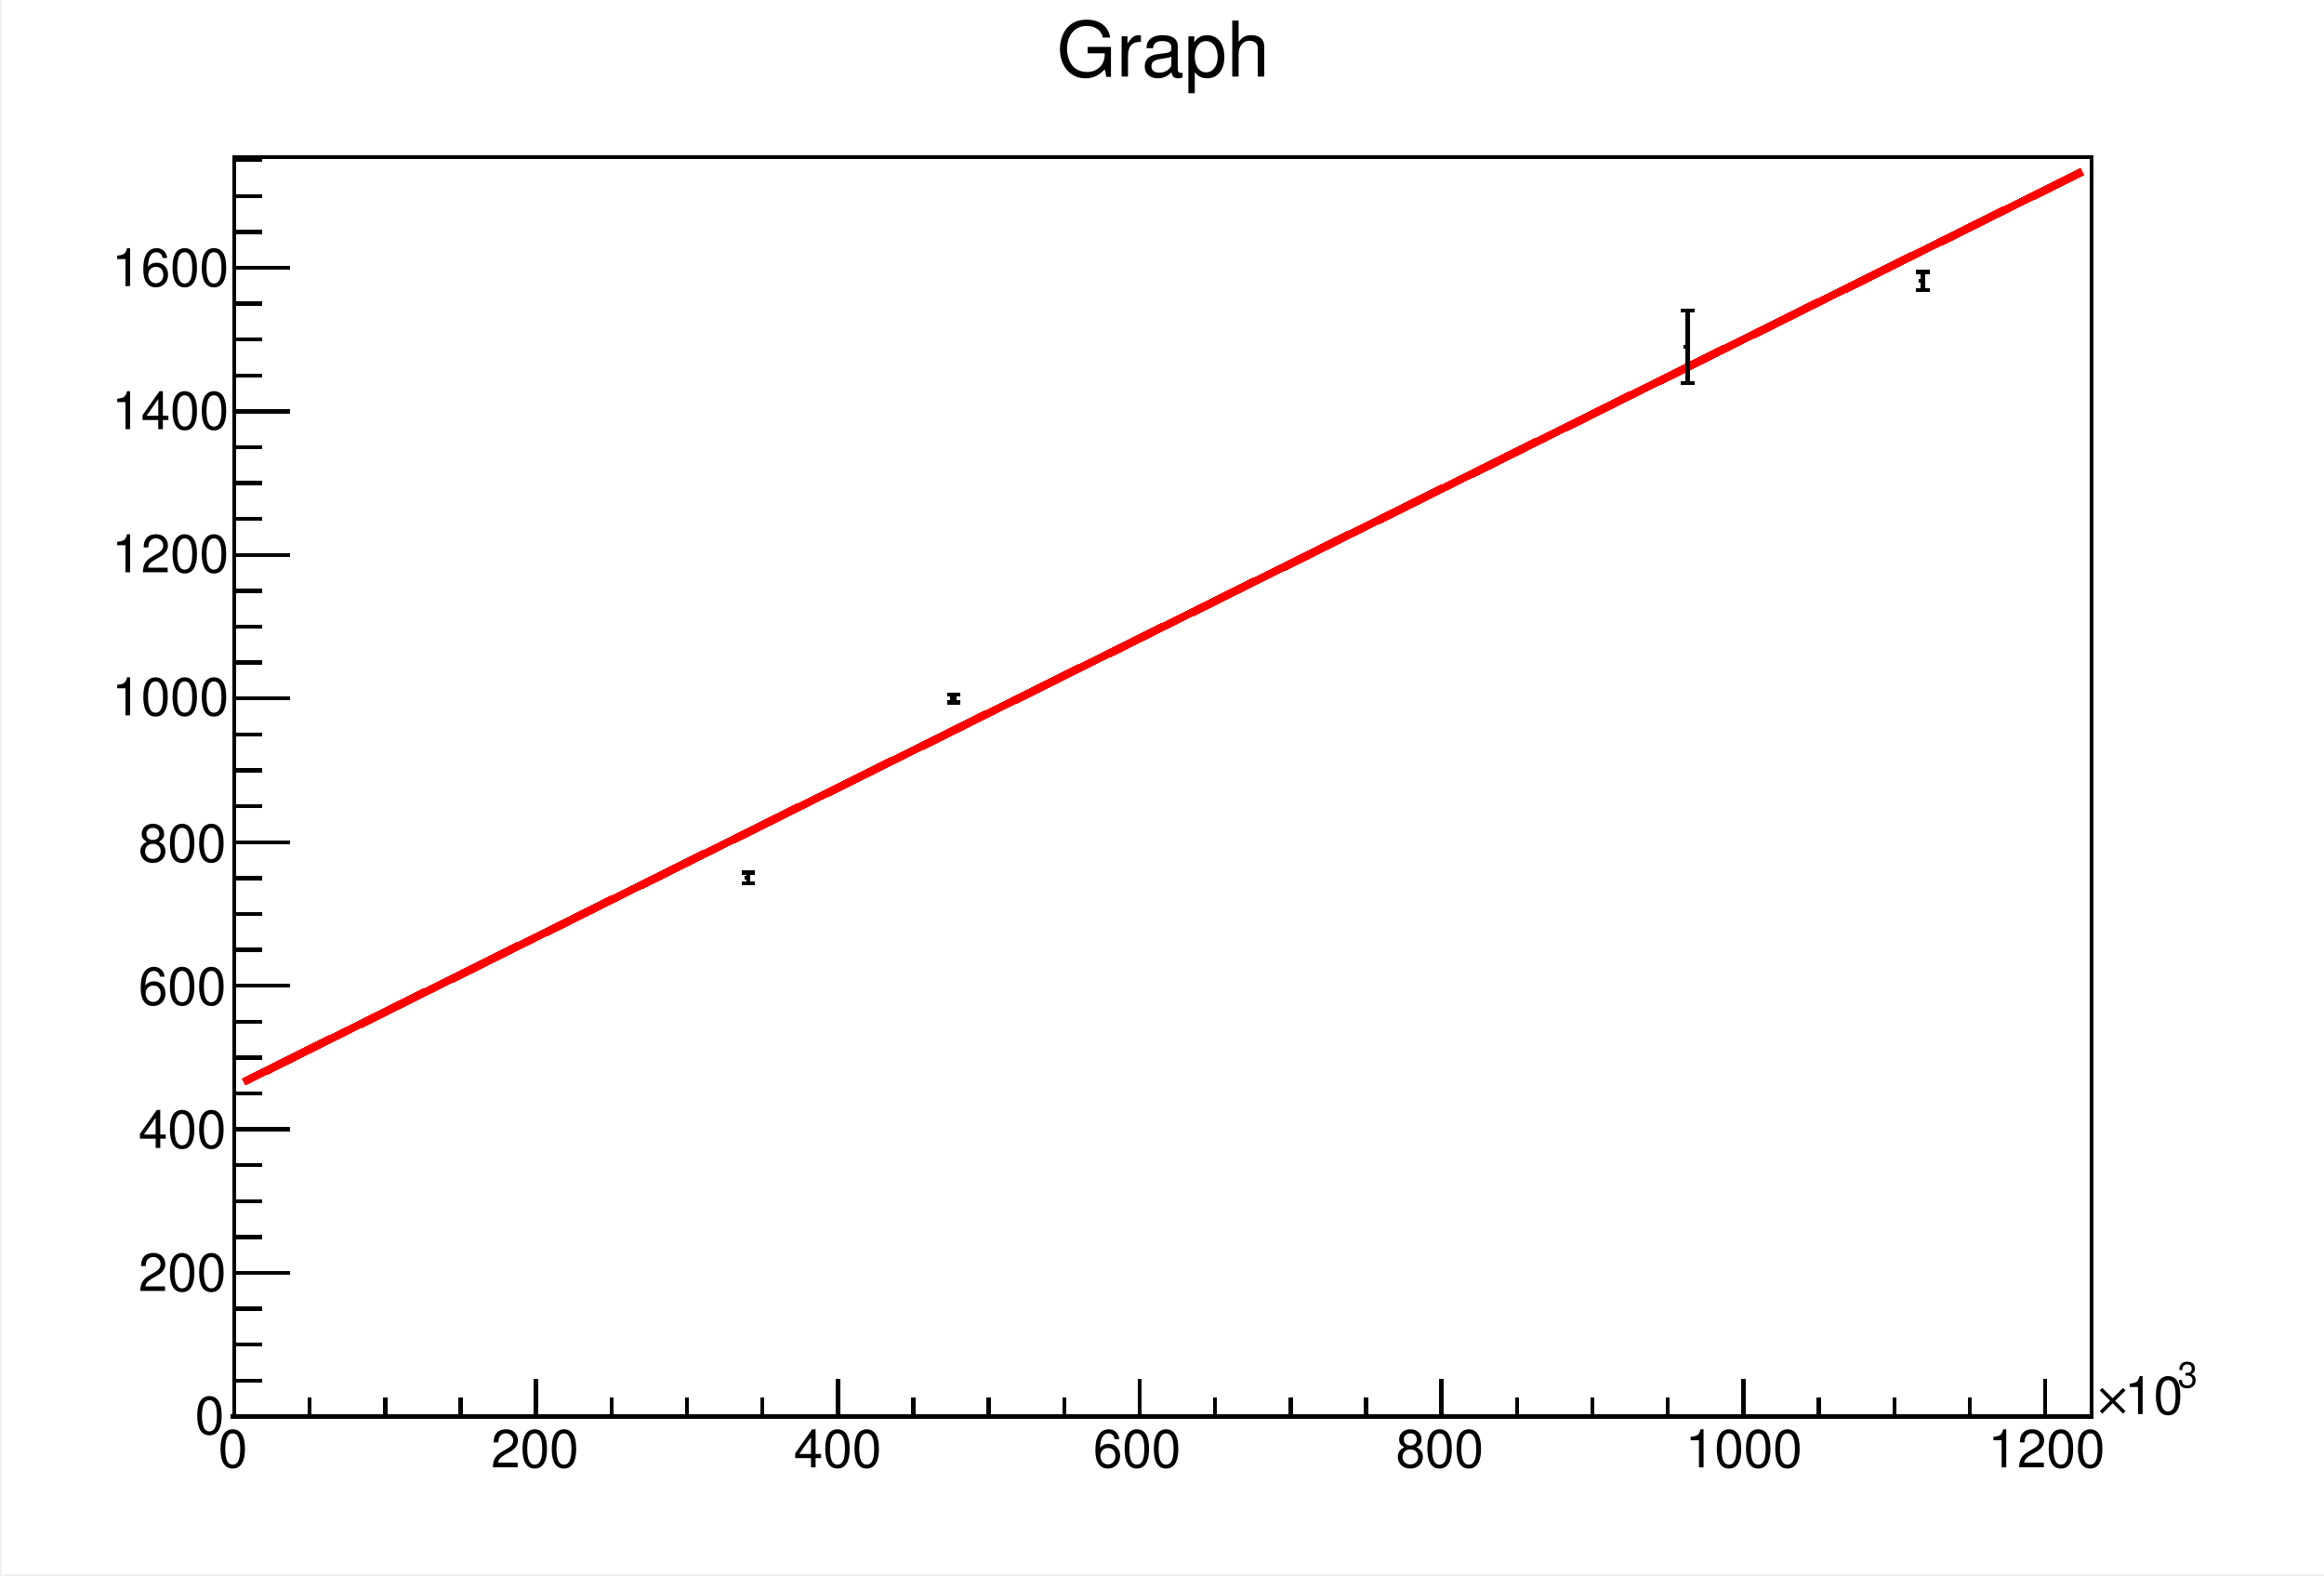
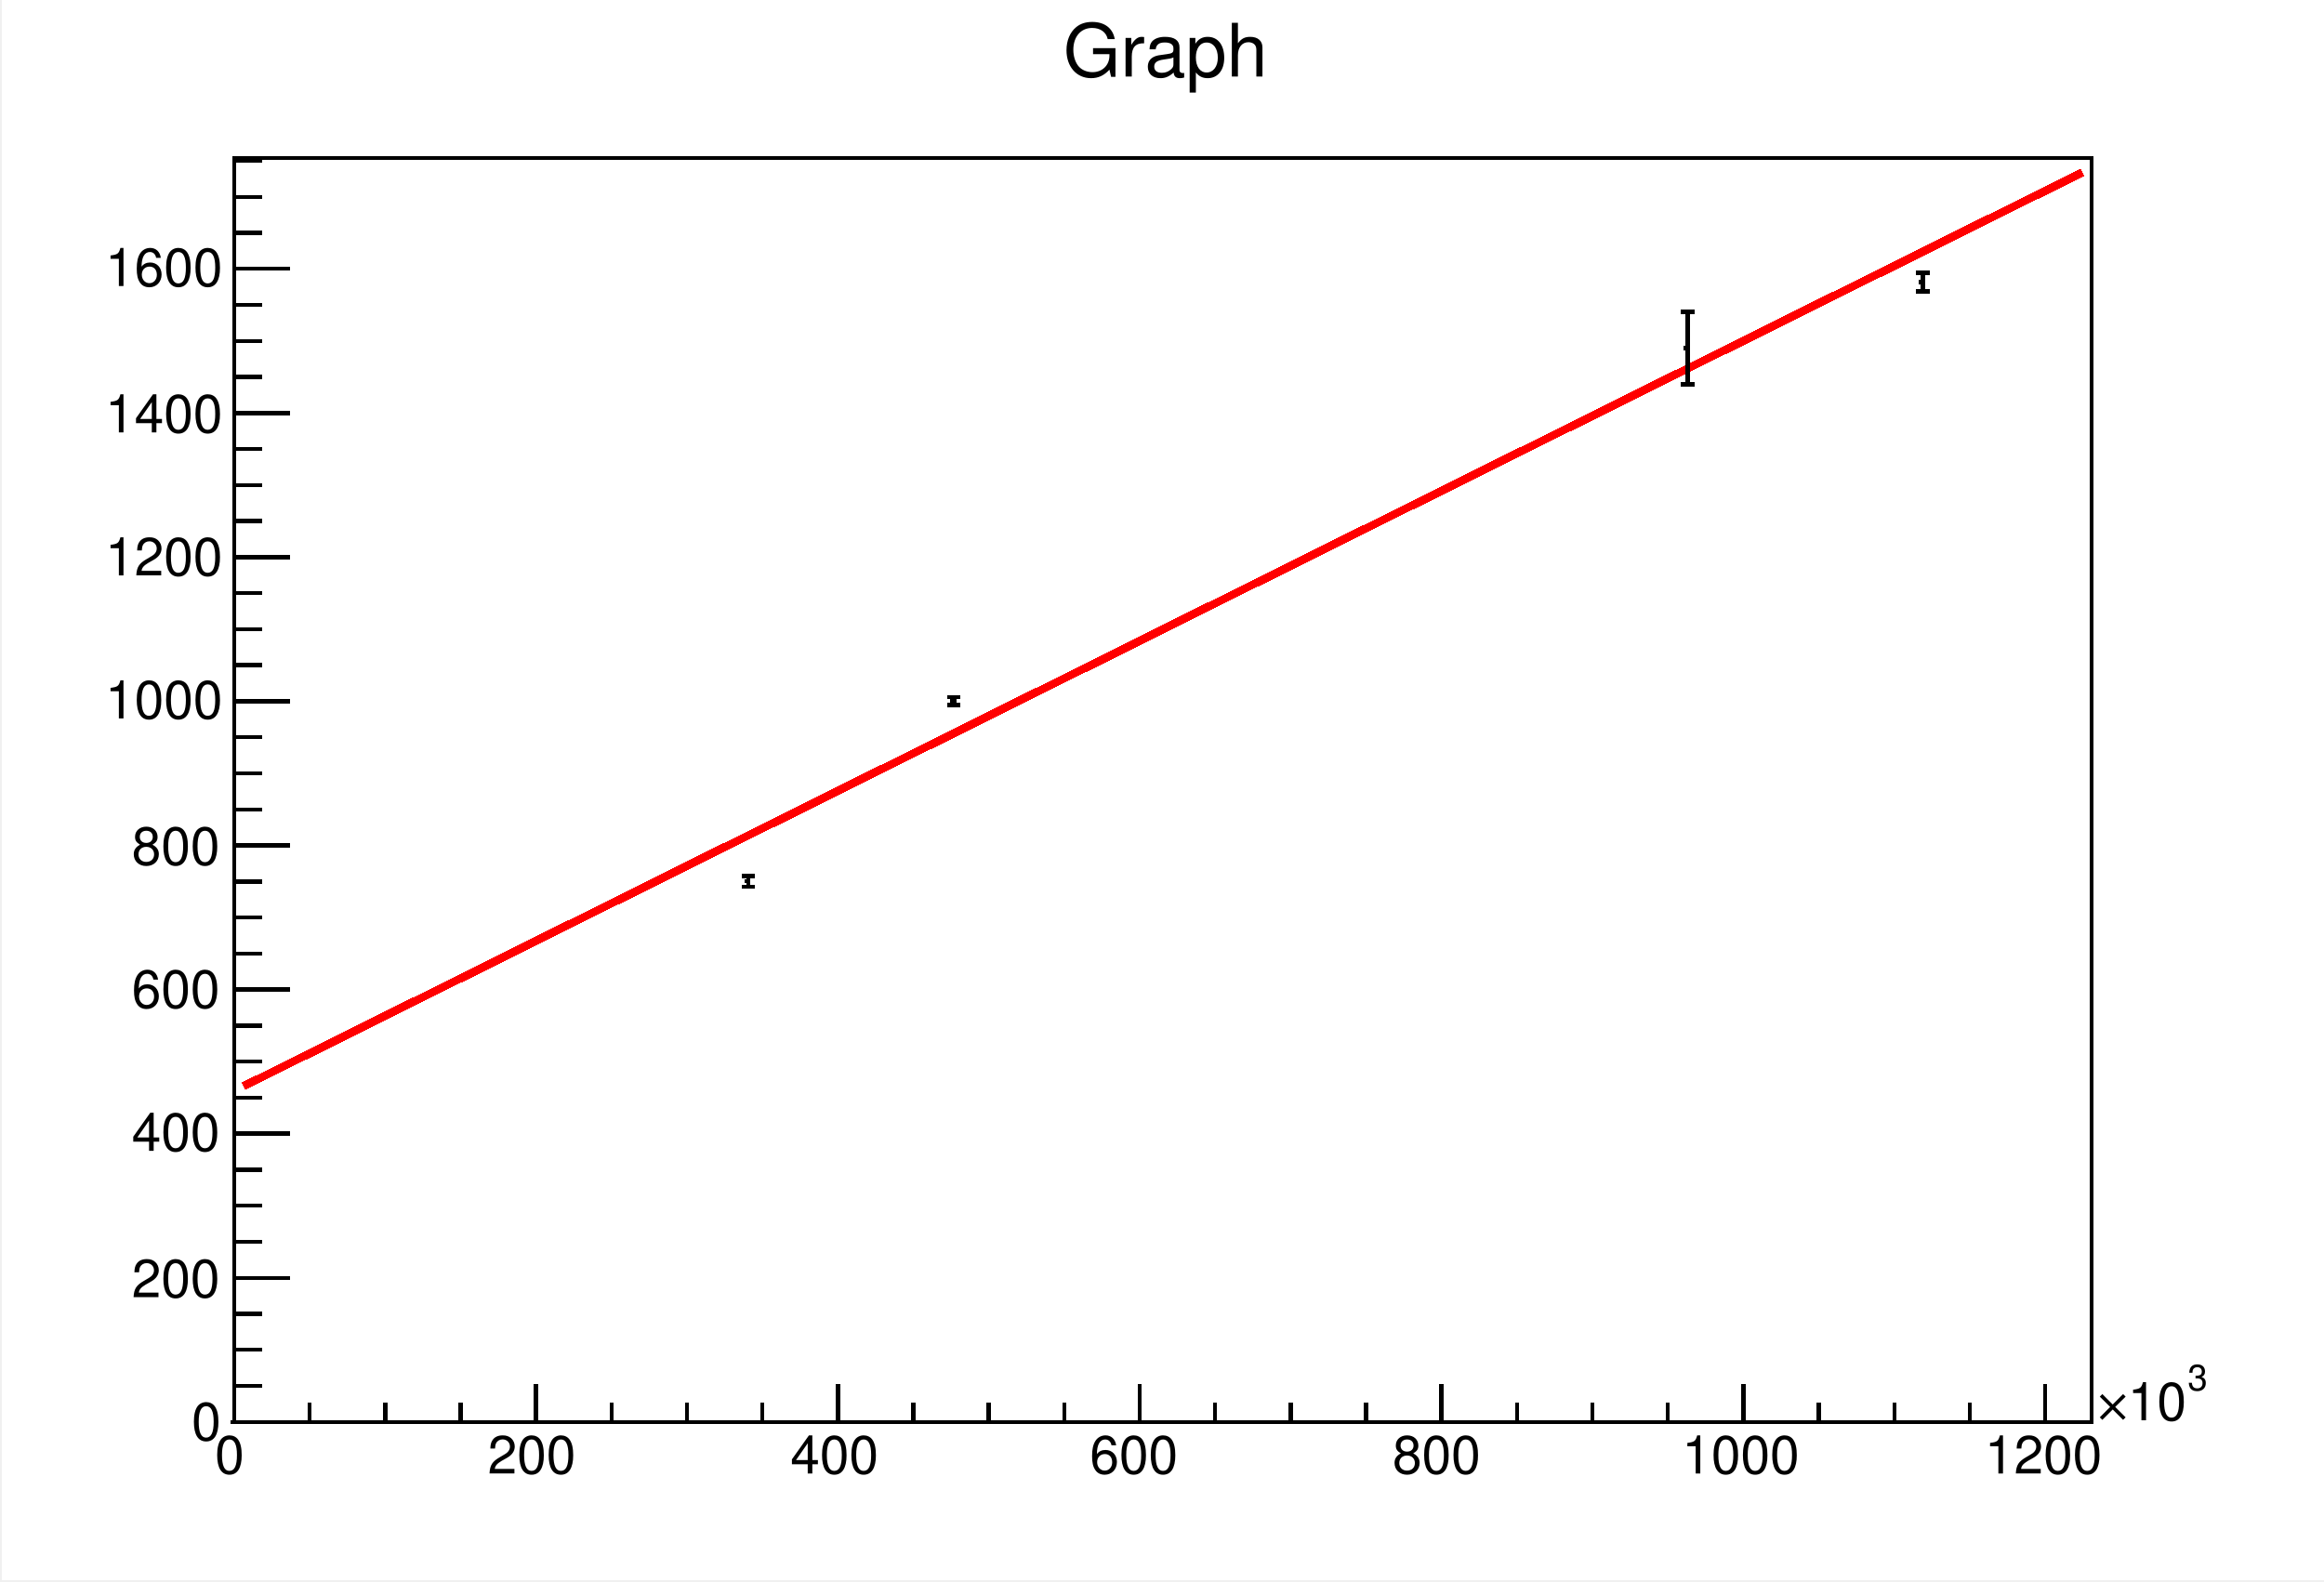
- <svg xmlns="http://www.w3.org/2000/svg" width="567.429" height="384.68" viewBox="0 0 567.429 384.68" shape-rendering="crispEdges">
+ <svg xmlns="http://www.w3.org/2000/svg" width="567.429" height="386.304" viewBox="0 0 567.429 386.304" shape-rendering="crispEdges">
  <defs>
</defs>
-   <rect x="0.5" y="0" width="566.929" height="384.18" fill="white" />
-   <rect x="57.193" y="38.418" width="453.543" height="307.344" fill="white" />
-   <rect x="57.193" y="38.418" width="453.543" height="307.344" fill="none" stroke="black" />
-   <rect x="57.193" y="38.418" width="453.543" height="307.344" fill="white" />
-   <rect x="57.193" y="38.418" width="453.543" height="307.344" fill="none" stroke="black" />
-   <path d="M57.193,345.762h 453.543" fill="none" stroke="black" />
-   <path d="M57.193,336.541v 9.22" fill="none" stroke="black" />
-   <path d="M75.616,341.152v 4.61" fill="none" stroke="black" />
-   <path d="M94.039,341.152v 4.61" fill="none" stroke="black" />
-   <path d="M112.463,341.152v 4.61" fill="none" stroke="black" />
-   <path d="M130.886,336.541v 9.22" fill="none" stroke="black" />
-   <path d="M149.309,341.152v 4.61" fill="none" stroke="black" />
-   <path d="M167.732,341.152v 4.61" fill="none" stroke="black" />
-   <path d="M186.156,341.152v 4.61" fill="none" stroke="black" />
-   <path d="M204.579,336.541v 9.22" fill="none" stroke="black" />
-   <path d="M223.002,341.152v 4.61" fill="none" stroke="black" />
-   <path d="M241.425,341.152v 4.61" fill="none" stroke="black" />
-   <path d="M259.849,341.152v 4.61" fill="none" stroke="black" />
-   <path d="M278.272,336.541v 9.22" fill="none" stroke="black" />
-   <path d="M296.695,341.152v 4.61" fill="none" stroke="black" />
-   <path d="M315.118,341.152v 4.61" fill="none" stroke="black" />
-   <path d="M333.542,341.152v 4.61" fill="none" stroke="black" />
-   <path d="M351.965,336.541v 9.22" fill="none" stroke="black" />
-   <path d="M370.388,341.152v 4.61" fill="none" stroke="black" />
-   <path d="M388.811,341.152v 4.61" fill="none" stroke="black" />
-   <path d="M407.234,341.152v 4.61" fill="none" stroke="black" />
-   <path d="M425.658,336.541v 9.22" fill="none" stroke="black" />
-   <path d="M444.081,341.152v 4.61" fill="none" stroke="black" />
-   <path d="M462.504,341.152v 4.61" fill="none" stroke="black" />
-   <path d="M480.927,341.152v 4.61" fill="none" stroke="black" />
-   <path d="M499.351,336.541v 9.22" fill="none" stroke="black" />
-   <path d="M499.351,336.541v 9.22" fill="none" stroke="black" />
-   <text xml:space="preserve" x="53.294" y="358.189" fill="black" font-size="12.836" font-family="Helvetica">0</text>
-   <text xml:space="preserve" x="119.896" y="358.189" fill="black" font-size="12.836" font-family="Helvetica">200</text>
-   <text xml:space="preserve" x="193.808" y="358.189" fill="black" font-size="12.836" font-family="Helvetica">400</text>
-   <text xml:space="preserve" x="266.908" y="358.189" fill="black" font-size="12.836" font-family="Helvetica">600</text>
-   <text xml:space="preserve" x="340.82" y="358.189" fill="black" font-size="12.836" font-family="Helvetica">800</text>
-   <text xml:space="preserve" x="411.483" y="358.189" fill="black" font-size="12.836" font-family="Helvetica">1000</text>
-   <text xml:space="preserve" x="485.395" y="358.189" fill="black" font-size="12.836" font-family="Helvetica">1200</text>
-   <text xml:space="preserve" x="531.691" y="338.695" fill="black" font-size="8.724" font-family="Helvetica">3</text>
-   <text xml:space="preserve" x="518.696" y="345.193" fill="black" font-size="12.836" font-family="Helvetica">10</text>
-   <text xml:space="preserve" x="512.198" y="345.193" fill="black" font-size="12.836" font-family="Times">×</text>
-   <path d="M57.193,345.762v -307.344" fill="none" stroke="black" />
-   <path d="M70.799,345.762h -13.606" fill="none" stroke="black" />
-   <path d="M63.996,337h -6.803" fill="none" stroke="black" />
-   <path d="M63.996,328.238h -6.803" fill="none" stroke="black" />
-   <path d="M63.996,319.476h -6.803" fill="none" stroke="black" />
-   <path d="M70.799,310.714h -13.606" fill="none" stroke="black" />
-   <path d="M63.996,301.952h -6.803" fill="none" stroke="black" />
-   <path d="M63.996,293.19h -6.803" fill="none" stroke="black" />
-   <path d="M63.996,284.428h -6.803" fill="none" stroke="black" />
-   <path d="M70.799,275.666h -13.606" fill="none" stroke="black" />
-   <path d="M63.996,266.904h -6.803" fill="none" stroke="black" />
-   <path d="M63.996,258.142h -6.803" fill="none" stroke="black" />
-   <path d="M63.996,249.38h -6.803" fill="none" stroke="black" />
-   <path d="M70.799,240.618h -13.606" fill="none" stroke="black" />
-   <path d="M63.996,231.856h -6.803" fill="none" stroke="black" />
-   <path d="M63.996,223.094h -6.803" fill="none" stroke="black" />
-   <path d="M63.996,214.332h -6.803" fill="none" stroke="black" />
-   <path d="M70.799,205.57h -13.606" fill="none" stroke="black" />
-   <path d="M63.996,196.808h -6.803" fill="none" stroke="black" />
-   <path d="M63.996,188.046h -6.803" fill="none" stroke="black" />
-   <path d="M63.996,179.284h -6.803" fill="none" stroke="black" />
-   <path d="M70.799,170.522h -13.606" fill="none" stroke="black" />
-   <path d="M63.996,161.76h -6.803" fill="none" stroke="black" />
-   <path d="M63.996,152.998h -6.803" fill="none" stroke="black" />
-   <path d="M63.996,144.236h -6.803" fill="none" stroke="black" />
-   <path d="M70.799,135.474h -13.606" fill="none" stroke="black" />
-   <path d="M63.996,126.712h -6.803" fill="none" stroke="black" />
-   <path d="M63.996,117.95h -6.803" fill="none" stroke="black" />
-   <path d="M63.996,109.188h -6.803" fill="none" stroke="black" />
-   <path d="M70.799,100.426h -13.606" fill="none" stroke="black" />
-   <path d="M63.996,91.664h -6.803" fill="none" stroke="black" />
-   <path d="M63.996,82.902h -6.803" fill="none" stroke="black" />
-   <path d="M63.996,74.14h -6.803" fill="none" stroke="black" />
-   <path d="M70.799,65.378h -13.606" fill="none" stroke="black" />
-   <path d="M70.799,65.378h -13.606" fill="none" stroke="black" />
-   <path d="M63.996,56.616h -6.803" fill="none" stroke="black" />
-   <path d="M63.996,47.854h -6.803" fill="none" stroke="black" />
-   <path d="M63.996,39.092h -6.803" fill="none" stroke="black" />
-   <text xml:space="preserve" x="47.609" y="350.067" fill="black" font-size="12.836" font-family="Helvetica">0</text>
-   <text xml:space="preserve" x="33.801" y="315.141" fill="black" font-size="12.836" font-family="Helvetica">200</text>
-   <text xml:space="preserve" x="33.801" y="280.216" fill="black" font-size="12.836" font-family="Helvetica">400</text>
-   <text xml:space="preserve" x="33.801" y="245.29" fill="black" font-size="12.836" font-family="Helvetica">600</text>
-   <text xml:space="preserve" x="33.801" y="210.365" fill="black" font-size="12.836" font-family="Helvetica">800</text>
-   <text xml:space="preserve" x="27.303" y="174.627" fill="black" font-size="12.836" font-family="Helvetica">1000</text>
-   <text xml:space="preserve" x="27.303" y="139.702" fill="black" font-size="12.836" font-family="Helvetica">1200</text>
-   <text xml:space="preserve" x="27.303" y="104.776" fill="black" font-size="12.836" font-family="Helvetica">1400</text>
-   <text xml:space="preserve" x="27.303" y="69.851" fill="black" font-size="12.836" font-family="Helvetica">1600</text>
+   <rect x="0.5" y="0" width="566.929" height="385.804" fill="white" />
+   <rect x="57.193" y="38.58" width="453.543" height="308.643" fill="white" />
+   <rect x="57.193" y="38.58" width="453.543" height="308.643" fill="none" stroke="black" />
+   <rect x="57.193" y="38.58" width="453.543" height="308.643" fill="white" />
+   <rect x="57.193" y="38.58" width="453.543" height="308.643" fill="none" stroke="black" />
+   <path d="M57.193,347.224h 453.543" fill="none" stroke="black" />
+   <path d="M57.193,337.964v 9.259" fill="none" stroke="black" />
+   <path d="M75.616,342.594v 4.63" fill="none" stroke="black" />
+   <path d="M94.039,342.594v 4.63" fill="none" stroke="black" />
+   <path d="M112.463,342.594v 4.63" fill="none" stroke="black" />
+   <path d="M130.886,337.964v 9.259" fill="none" stroke="black" />
+   <path d="M149.309,342.594v 4.63" fill="none" stroke="black" />
+   <path d="M167.732,342.594v 4.63" fill="none" stroke="black" />
+   <path d="M186.156,342.594v 4.63" fill="none" stroke="black" />
+   <path d="M204.579,337.964v 9.259" fill="none" stroke="black" />
+   <path d="M223.002,342.594v 4.63" fill="none" stroke="black" />
+   <path d="M241.425,342.594v 4.63" fill="none" stroke="black" />
+   <path d="M259.849,342.594v 4.63" fill="none" stroke="black" />
+   <path d="M278.272,337.964v 9.259" fill="none" stroke="black" />
+   <path d="M296.695,342.594v 4.63" fill="none" stroke="black" />
+   <path d="M315.118,342.594v 4.63" fill="none" stroke="black" />
+   <path d="M333.542,342.594v 4.63" fill="none" stroke="black" />
+   <path d="M351.965,337.964v 9.259" fill="none" stroke="black" />
+   <path d="M370.388,342.594v 4.63" fill="none" stroke="black" />
+   <path d="M388.811,342.594v 4.63" fill="none" stroke="black" />
+   <path d="M407.234,342.594v 4.63" fill="none" stroke="black" />
+   <path d="M425.658,337.964v 9.259" fill="none" stroke="black" />
+   <path d="M444.081,342.594v 4.63" fill="none" stroke="black" />
+   <path d="M462.504,342.594v 4.63" fill="none" stroke="black" />
+   <path d="M480.927,342.594v 4.63" fill="none" stroke="black" />
+   <path d="M499.351,337.964v 9.259" fill="none" stroke="black" />
+   <path d="M499.351,337.964v 9.259" fill="none" stroke="black" />
+   <text xml:space="preserve" x="52.482" y="359.813" fill="black" font-size="12.888" font-family="Helvetica">0</text>
+   <text xml:space="preserve" x="119.084" y="359.813" fill="black" font-size="12.888" font-family="Helvetica">200</text>
+   <text xml:space="preserve" x="192.996" y="359.813" fill="black" font-size="12.888" font-family="Helvetica">400</text>
+   <text xml:space="preserve" x="266.096" y="359.813" fill="black" font-size="12.888" font-family="Helvetica">600</text>
+   <text xml:space="preserve" x="340.008" y="359.813" fill="black" font-size="12.888" font-family="Helvetica">800</text>
+   <text xml:space="preserve" x="410.671" y="359.813" fill="black" font-size="12.888" font-family="Helvetica">1000</text>
+   <text xml:space="preserve" x="484.583" y="359.813" fill="black" font-size="12.888" font-family="Helvetica">1200</text>
+   <text xml:space="preserve" x="534.128" y="339.508" fill="black" font-size="8.759" font-family="Helvetica">3</text>
+   <text xml:space="preserve" x="519.508" y="346.818" fill="black" font-size="12.888" font-family="Helvetica">10</text>
+   <text xml:space="preserve" x="512.198" y="346.818" fill="black" font-size="12.888" font-family="Times">×</text>
+   <path d="M57.193,347.224v -308.643" fill="none" stroke="black" />
+   <path d="M70.799,347.224h -13.606" fill="none" stroke="black" />
+   <path d="M63.996,338.425h -6.803" fill="none" stroke="black" />
+   <path d="M63.996,329.626h -6.803" fill="none" stroke="black" />
+   <path d="M63.996,320.827h -6.803" fill="none" stroke="black" />
+   <path d="M70.799,312.028h -13.606" fill="none" stroke="black" />
+   <path d="M63.996,303.229h -6.803" fill="none" stroke="black" />
+   <path d="M63.996,294.43h -6.803" fill="none" stroke="black" />
+   <path d="M63.996,285.631h -6.803" fill="none" stroke="black" />
+   <path d="M70.799,276.831h -13.606" fill="none" stroke="black" />
+   <path d="M63.996,268.032h -6.803" fill="none" stroke="black" />
+   <path d="M63.996,259.233h -6.803" fill="none" stroke="black" />
+   <path d="M63.996,250.434h -6.803" fill="none" stroke="black" />
+   <path d="M70.799,241.635h -13.606" fill="none" stroke="black" />
+   <path d="M63.996,232.836h -6.803" fill="none" stroke="black" />
+   <path d="M63.996,224.037h -6.803" fill="none" stroke="black" />
+   <path d="M63.996,215.238h -6.803" fill="none" stroke="black" />
+   <path d="M70.799,206.439h -13.606" fill="none" stroke="black" />
+   <path d="M63.996,197.64h -6.803" fill="none" stroke="black" />
+   <path d="M63.996,188.841h -6.803" fill="none" stroke="black" />
+   <path d="M63.996,180.042h -6.803" fill="none" stroke="black" />
+   <path d="M70.799,171.243h -13.606" fill="none" stroke="black" />
+   <path d="M63.996,162.444h -6.803" fill="none" stroke="black" />
+   <path d="M63.996,153.645h -6.803" fill="none" stroke="black" />
+   <path d="M63.996,144.846h -6.803" fill="none" stroke="black" />
+   <path d="M70.799,136.047h -13.606" fill="none" stroke="black" />
+   <path d="M63.996,127.248h -6.803" fill="none" stroke="black" />
+   <path d="M63.996,118.449h -6.803" fill="none" stroke="black" />
+   <path d="M63.996,109.65h -6.803" fill="none" stroke="black" />
+   <path d="M70.799,100.851h -13.606" fill="none" stroke="black" />
+   <path d="M63.996,92.052h -6.803" fill="none" stroke="black" />
+   <path d="M63.996,83.253h -6.803" fill="none" stroke="black" />
+   <path d="M63.996,74.454h -6.803" fill="none" stroke="black" />
+   <path d="M70.799,65.655h -13.606" fill="none" stroke="black" />
+   <path d="M70.799,65.655h -13.606" fill="none" stroke="black" />
+   <path d="M63.996,56.856h -6.803" fill="none" stroke="black" />
+   <path d="M63.996,48.056h -6.803" fill="none" stroke="black" />
+   <path d="M63.996,39.258h -6.803" fill="none" stroke="black" />
+   <text xml:space="preserve" x="46.797" y="351.691" fill="black" font-size="12.888" font-family="Helvetica">0</text>
+   <text xml:space="preserve" x="32.177" y="316.766" fill="black" font-size="12.888" font-family="Helvetica">200</text>
+   <text xml:space="preserve" x="32.177" y="281.028" fill="black" font-size="12.888" font-family="Helvetica">400</text>
+   <text xml:space="preserve" x="32.177" y="246.102" fill="black" font-size="12.888" font-family="Helvetica">600</text>
+   <text xml:space="preserve" x="32.177" y="211.177" fill="black" font-size="12.888" font-family="Helvetica">800</text>
+   <text xml:space="preserve" x="25.679" y="175.439" fill="black" font-size="12.888" font-family="Helvetica">1000</text>
+   <text xml:space="preserve" x="25.679" y="140.514" fill="black" font-size="12.888" font-family="Helvetica">1200</text>
+   <text xml:space="preserve" x="25.679" y="105.589" fill="black" font-size="12.888" font-family="Helvetica">1400</text>
+   <text xml:space="preserve" x="25.679" y="69.851" fill="black" font-size="12.888" font-family="Helvetica">1600</text>
  <g stroke="black" stroke-width="1" fill="none">
-     <line x1="181.729" y1="214.329" x2="182.729" y2="214.329" />
-     <line x1="231.951" y1="170.486" x2="232.951" y2="170.486" />
-     <line x1="468.505" y1="68.593" x2="469.505" y2="68.593" />
-     <line x1="411.098" y1="84.649" x2="412.098" y2="84.649" />
-     <line x1="56.193" y1="345.762" x2="57.193" y2="345.762" />
+     <line x1="181.729" y1="215.235" x2="182.729" y2="215.235" />
+     <line x1="231.951" y1="171.207" x2="232.951" y2="171.207" />
+     <line x1="468.505" y1="68.883" x2="469.505" y2="68.883" />
+     <line x1="411.098" y1="85.007" x2="412.098" y2="85.007" />
+     <line x1="56.193" y1="347.224" x2="57.193" y2="347.224" />
  </g>
-   <path d="M59.461,264.131l 4.535, -2.245l 4.535, -2.245l 4.535, -2.245l 4.535, -2.245l 4.535, -2.245l 4.535, -2.245l 4.535, -2.245l 4.535, -2.245l 4.535, -2.245l 4.535, -2.245l 4.535, -2.245l 4.535,  -2.245l 4.535, -2.245l 4.535, -2.245l 4.535, -2.245l 4.535, -2.245l 4.535, -2.245l 4.535, -2.245l 4.535, -2.245l 4.535, -2.245l 4.535, -2.245l 4.535, -2.245l 4.535, -2.245l 4.535, -2.245l 4.535,  -2.245l 4.535, -2.245l 4.535, -2.245l 4.535, -2.245l 4.535, -2.245l 4.535, -2.245l 4.535, -2.245l 4.535, -2.245l 4.535, -2.245l 4.535, -2.245l 4.535, -2.245l 4.535, -2.245l 4.535, -2.245l 4.535,  -2.245l 4.535, -2.245l 4.535, -2.245l 4.535, -2.245l 4.535, -2.245l 4.535, -2.245l 4.535, -2.245l 4.535, -2.245l 4.535, -2.245l 4.535, -2.245l 4.535, -2.245l 4.535, -2.245" fill="none" stroke="#ff0000" stroke-width="2" />
-   <path d="M281.697,154.13l 4.535, -2.245l 4.535, -2.245l 4.535, -2.245l 4.535, -2.245l 4.535, -2.245l 4.535, -2.245l 4.535, -2.245l 4.535, -2.245l 4.535, -2.245l 4.535, -2.245l 4.535, -2.245l 4.535,  -2.245l 4.535, -2.245l 4.535, -2.245l 4.535, -2.245l 4.535, -2.245l 4.535, -2.245l 4.535, -2.245l 4.535, -2.245l 4.535, -2.245l 4.535, -2.245l 4.535, -2.245l 4.535, -2.245l 4.535, -2.245l 4.535,  -2.245l 4.535, -2.245l 4.535, -2.245l 4.535, -2.245l 4.535, -2.245l 4.535, -2.245l 4.535, -2.245l 4.535, -2.245l 4.535, -2.245l 4.535, -2.245l 4.535, -2.245l 4.535, -2.245l 4.535, -2.245l 4.535,  -2.245l 4.535, -2.245l 4.535, -2.245l 4.535, -2.245l 4.535, -2.245l 4.535, -2.245l 4.535, -2.245l 4.535, -2.245l 4.535, -2.245l 4.535, -2.245l 4.535, -2.245l 4.535, -2.245" fill="none" stroke="#ff0000" stroke-width="2" />
-   <path d="M503.933,44.128l 4.535, -2.245" fill="none" stroke="#ff0000" stroke-width="2" />
-   <path d="M182.729,214.329v -1.287" fill="none" stroke="black" />
-   <path d="M181.104,213.042h 3.249" fill="none" stroke="black" />
-   <path d="M182.729,214.329v 1.287" fill="none" stroke="black" />
-   <path d="M181.104,215.615h 3.249" fill="none" stroke="black" />
-   <path d="M232.951,170.486v -0.974" fill="none" stroke="black" />
-   <path d="M231.326,169.512h 3.249" fill="none" stroke="black" />
-   <path d="M232.951,170.486v 0.974" fill="none" stroke="black" />
-   <path d="M231.326,171.46h 3.249" fill="none" stroke="black" />
-   <path d="M469.505,68.593v -2.235" fill="none" stroke="black" />
-   <path d="M467.881,66.358h 3.249" fill="none" stroke="black" />
-   <path d="M469.505,68.593v 2.235" fill="none" stroke="black" />
-   <path d="M467.881,70.828h 3.249" fill="none" stroke="black" />
-   <path d="M412.098,84.649v -8.807" fill="none" stroke="black" />
-   <path d="M410.474,75.842h 3.249" fill="none" stroke="black" />
-   <path d="M412.098,84.649v 8.807" fill="none" stroke="black" />
-   <path d="M410.474,93.455h 3.249" fill="none" stroke="black" />
-   <text xml:space="preserve" x="257.974" y="18.681" fill="black" font-size="18.741" font-family="Helvetica">Graph</text>
+   <path d="M59.461,265.248l 4.535, -2.254l 4.535, -2.254l 4.535, -2.254l 4.535, -2.254l 4.535, -2.254l 4.535, -2.254l 4.535, -2.254l 4.535, -2.254l 4.535, -2.254l 4.535, -2.254l 4.535, -2.254l 4.535,  -2.254l 4.535, -2.254l 4.535, -2.254l 4.535, -2.254l 4.535, -2.254l 4.535, -2.254l 4.535, -2.254l 4.535, -2.254l 4.535, -2.254l 4.535, -2.254l 4.535, -2.254l 4.535, -2.254l 4.535, -2.254l 4.535,  -2.254l 4.535, -2.254l 4.535, -2.254l 4.535, -2.254l 4.535, -2.254l 4.535, -2.254l 4.535, -2.254l 4.535, -2.254l 4.535, -2.254l 4.535, -2.254l 4.535, -2.254l 4.535, -2.254l 4.535, -2.254l 4.535,  -2.254l 4.535, -2.254l 4.535, -2.254l 4.535, -2.254l 4.535, -2.254l 4.535, -2.254l 4.535, -2.254l 4.535, -2.254l 4.535, -2.254l 4.535, -2.254l 4.535, -2.254l 4.535, -2.254" fill="none" stroke="#ff0000" stroke-width="2" />
+   <path d="M281.697,154.781l 4.535, -2.254l 4.535, -2.254l 4.535, -2.254l 4.535, -2.254l 4.535, -2.254l 4.535, -2.254l 4.535, -2.254l 4.535, -2.254l 4.535, -2.254l 4.535, -2.254l 4.535, -2.254l 4.535,  -2.254l 4.535, -2.254l 4.535, -2.254l 4.535, -2.254l 4.535, -2.254l 4.535, -2.254l 4.535, -2.254l 4.535, -2.254l 4.535, -2.254l 4.535, -2.254l 4.535, -2.254l 4.535, -2.254l 4.535, -2.254l 4.535,  -2.254l 4.535, -2.254l 4.535, -2.254l 4.535, -2.254l 4.535, -2.254l 4.535, -2.254l 4.535, -2.254l 4.535, -2.254l 4.535, -2.254l 4.535, -2.254l 4.535, -2.254l 4.535, -2.254l 4.535, -2.254l 4.535,  -2.254l 4.535, -2.254l 4.535, -2.254l 4.535, -2.254l 4.535, -2.254l 4.535, -2.254l 4.535, -2.254l 4.535, -2.254l 4.535, -2.254l 4.535, -2.254l 4.535, -2.254l 4.535, -2.254" fill="none" stroke="#ff0000" stroke-width="2" />
+   <path d="M503.933,44.315l 4.535, -2.254" fill="none" stroke="#ff0000" stroke-width="2" />
+   <path d="M182.729,215.235v -1.292" fill="none" stroke="black" />
+   <path d="M181.104,213.943h 3.249" fill="none" stroke="black" />
+   <path d="M182.729,215.235v 1.292" fill="none" stroke="black" />
+   <path d="M181.104,216.527h 3.249" fill="none" stroke="black" />
+   <path d="M232.951,171.207v -0.978" fill="none" stroke="black" />
+   <path d="M231.326,170.229h 3.249" fill="none" stroke="black" />
+   <path d="M232.951,171.207v 0.978" fill="none" stroke="black" />
+   <path d="M231.326,172.185h 3.249" fill="none" stroke="black" />
+   <path d="M469.505,68.883v -2.244" fill="none" stroke="black" />
+   <path d="M467.881,66.639h 3.249" fill="none" stroke="black" />
+   <path d="M469.505,68.883v 2.244" fill="none" stroke="black" />
+   <path d="M467.881,71.128h 3.249" fill="none" stroke="black" />
+   <path d="M412.098,85.007v -8.844" fill="none" stroke="black" />
+   <path d="M410.474,76.163h 3.249" fill="none" stroke="black" />
+   <path d="M412.098,85.007v 8.844" fill="none" stroke="black" />
+   <path d="M410.474,93.85h 3.249" fill="none" stroke="black" />
+   <text xml:space="preserve" x="259.598" y="18.681" fill="black" font-size="17.981" font-family="Helvetica">Graph</text>
</svg>
